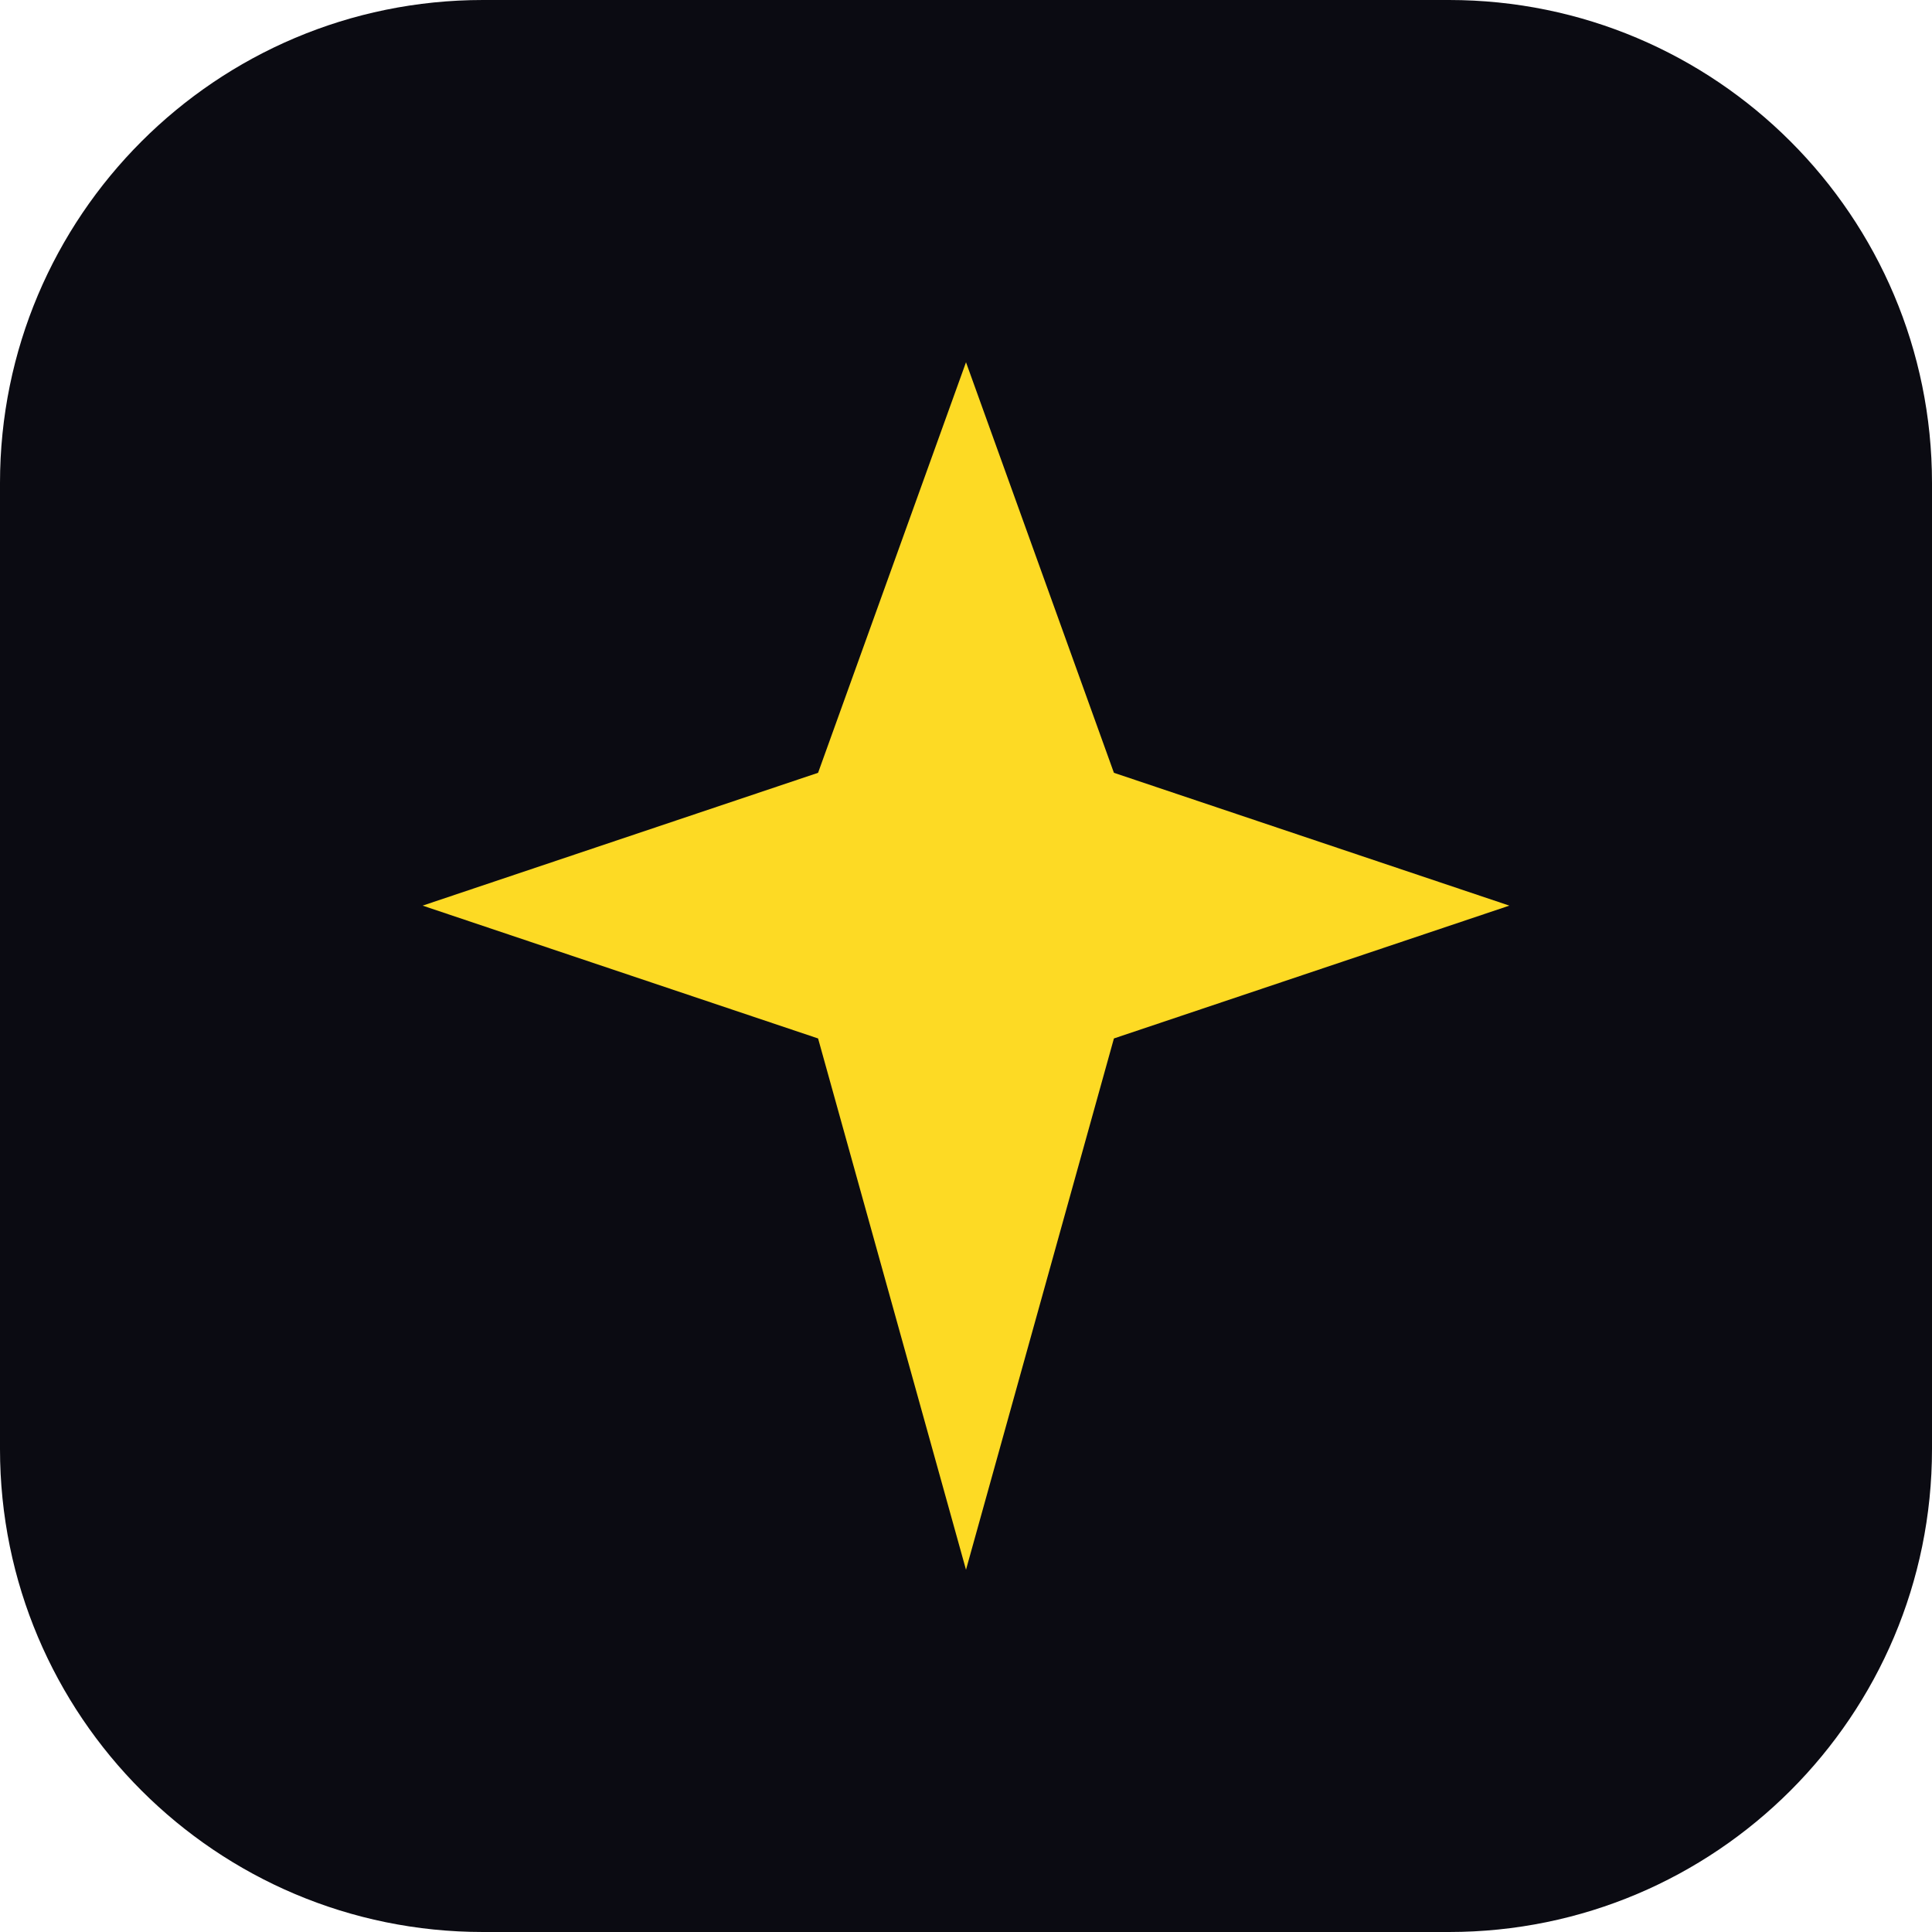
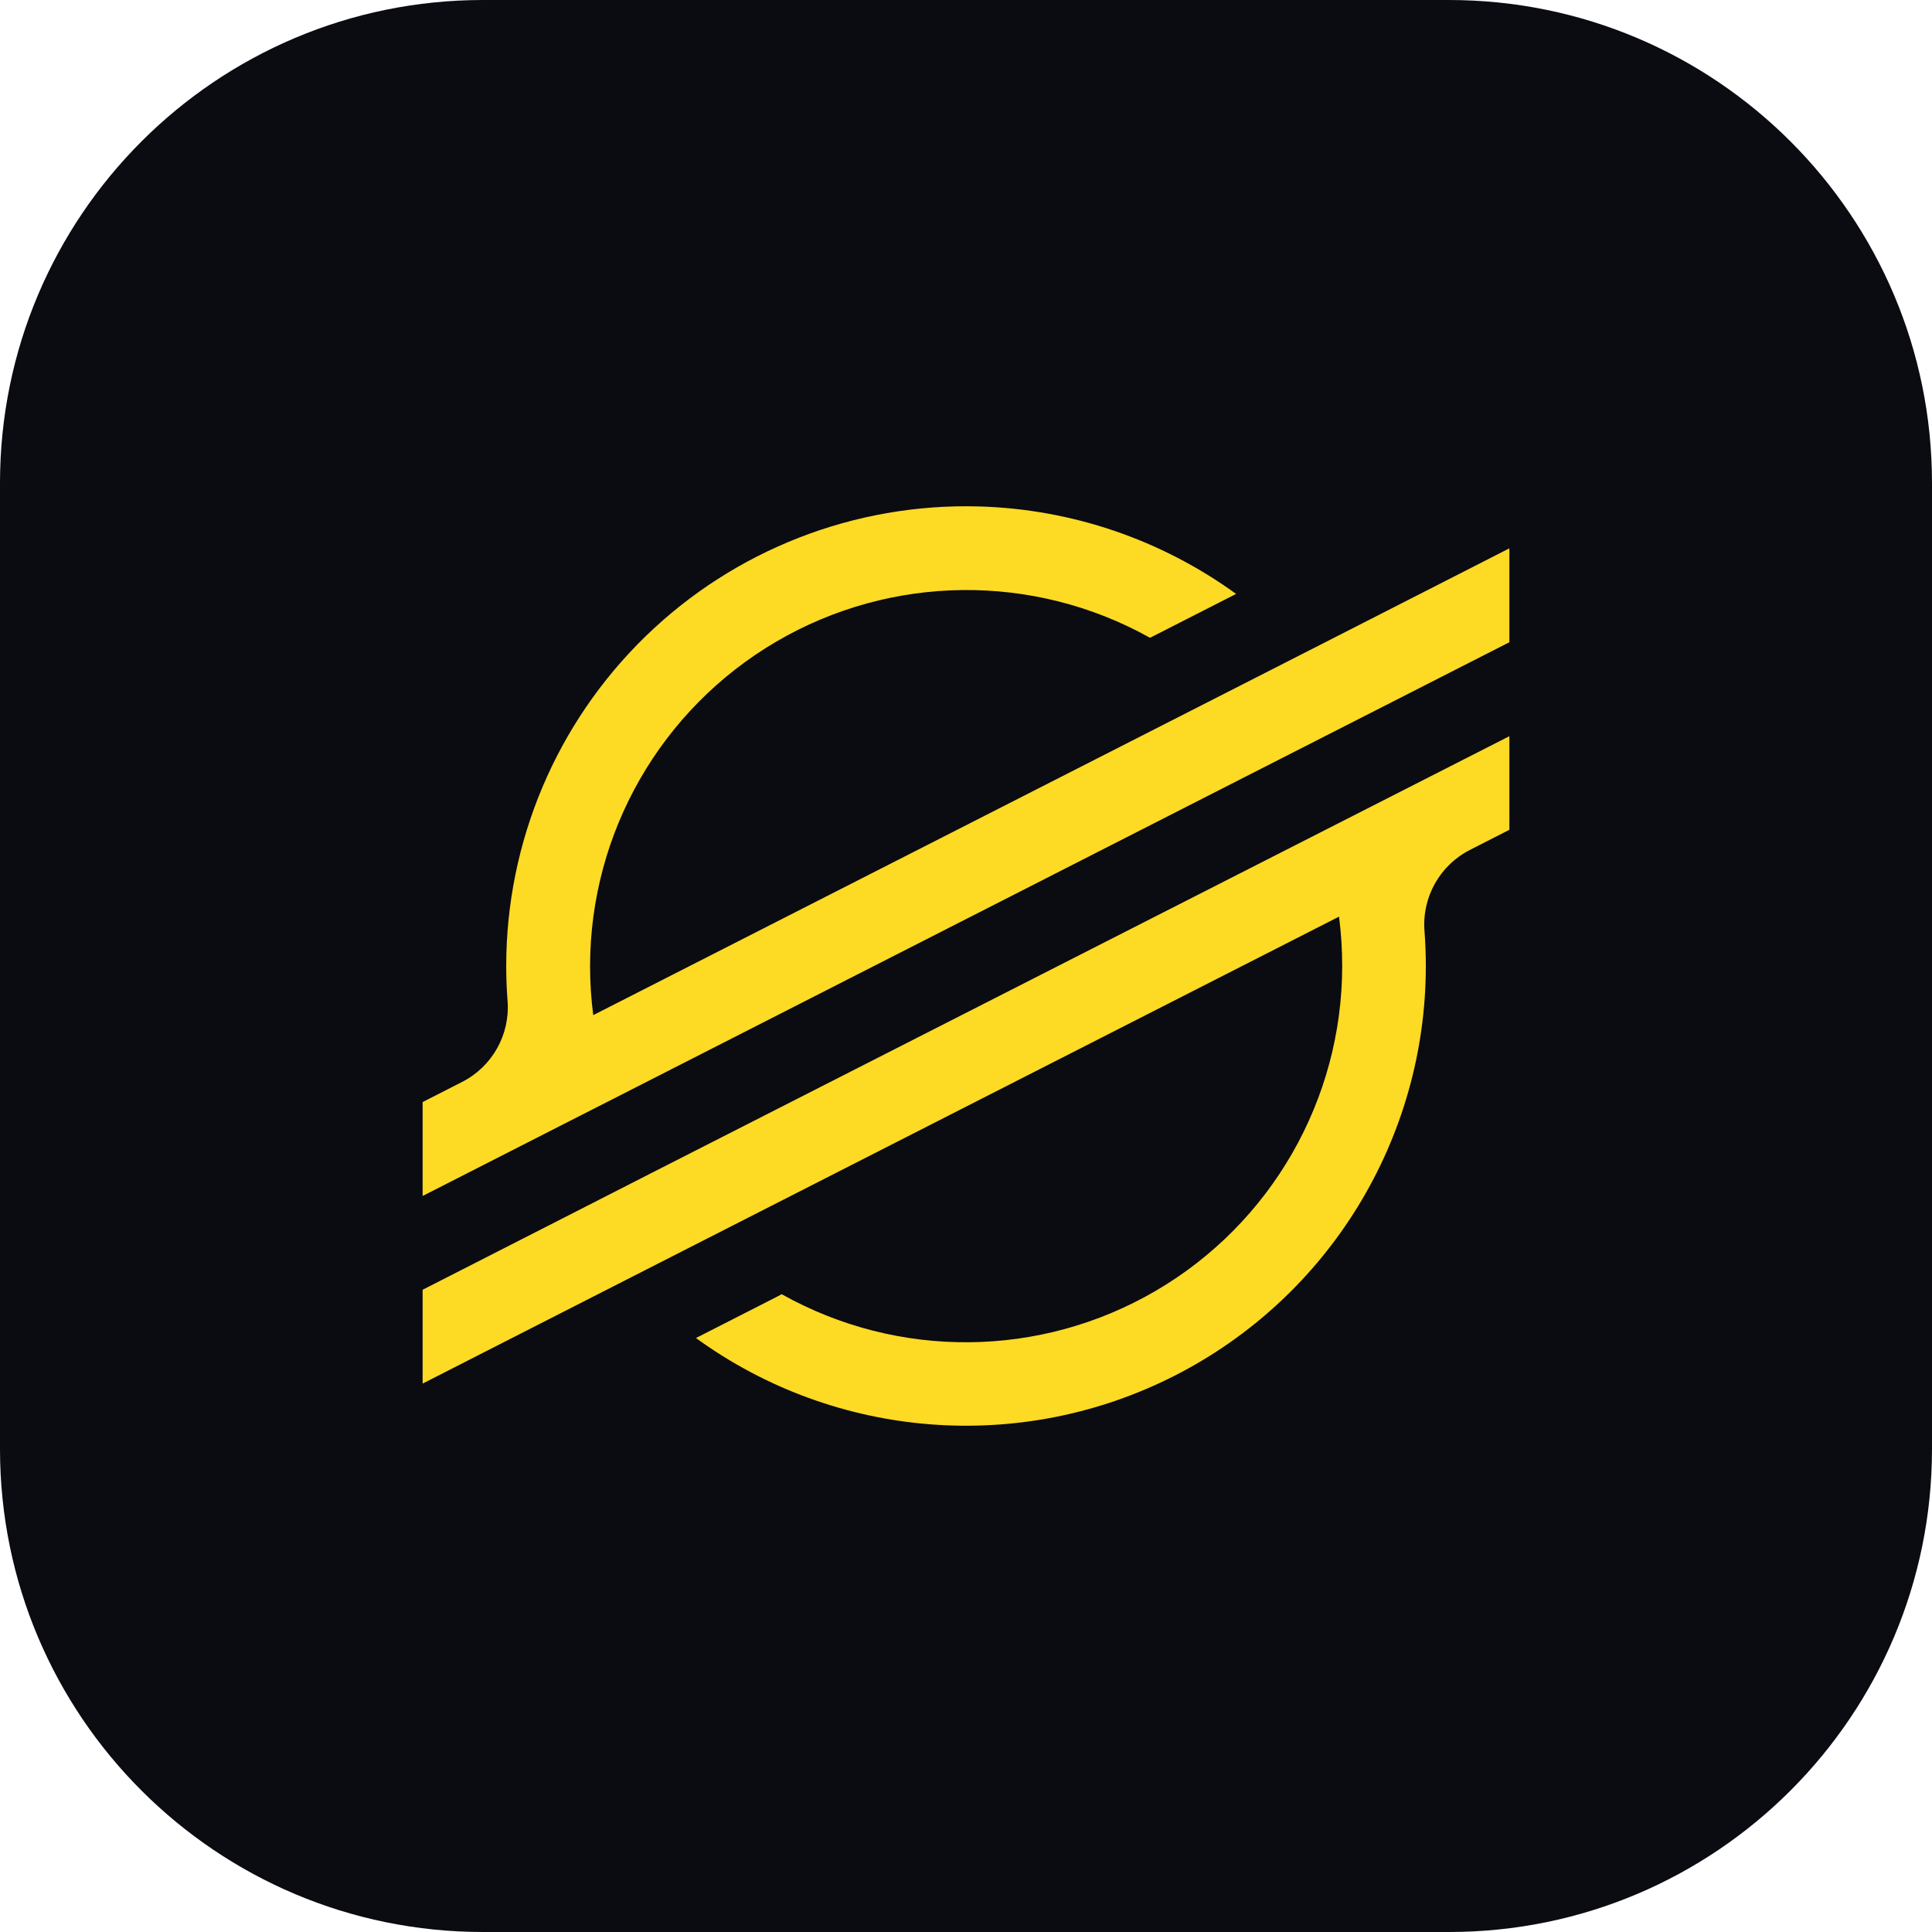
<svg xmlns="http://www.w3.org/2000/svg" viewBox="0 0 64 64">
  <rect width="64" height="64" rx="16" fill="#0b0b12" />
-   <path d="M32 12l4.9 13.6L50 30l-13.1 4.4L32 52l-4.9-17.6L14 30l13.1-4.4z" fill="#fdda24" />
+   <g transform="translate(14 14) scale(1.5)">
+     <path fill="#fdda24" d="M12.283 1.851A10.154 10.154 0 0 0 1.846 12.002c0 0.259 0.01 0.516 0.03 0.773A1.847 1.847 0 0 1 0.872 14.56L0 15.005v2.074l2.568 -1.309 0.832 -0.424 0.82 -0.417 14.71 -7.496 1.653 -0.842L24 4.85V2.776l-3.387 1.728 -2.89 1.473 -13.955 7.108a8.376 8.376 0 0 1 -0.07 -1.086 8.313 8.313 0 0 1 12.366 -7.247l1.654 -0.843 0.247 -0.126a10.154 10.154 0 0 0 -5.682 -1.932zM24 6.925 5.055 16.571l-1.653 0.844L0 19.15v2.072L3.378 19.5l2.89 -1.473 13.97 -7.117a8.474 8.474 0 0 1 0.07 1.092A8.313 8.313 0 0 1 7.93 19.248l-0.101 0.054 -1.793 0.914a10.154 10.154 0 0 0 16.119 -8.214c0 -0.26 -0.01 -0.522 -0.03 -0.78a1.848 1.848 0 0 1 1.003 -1.785L24 8.992Z" />
+   </g>
</svg>
